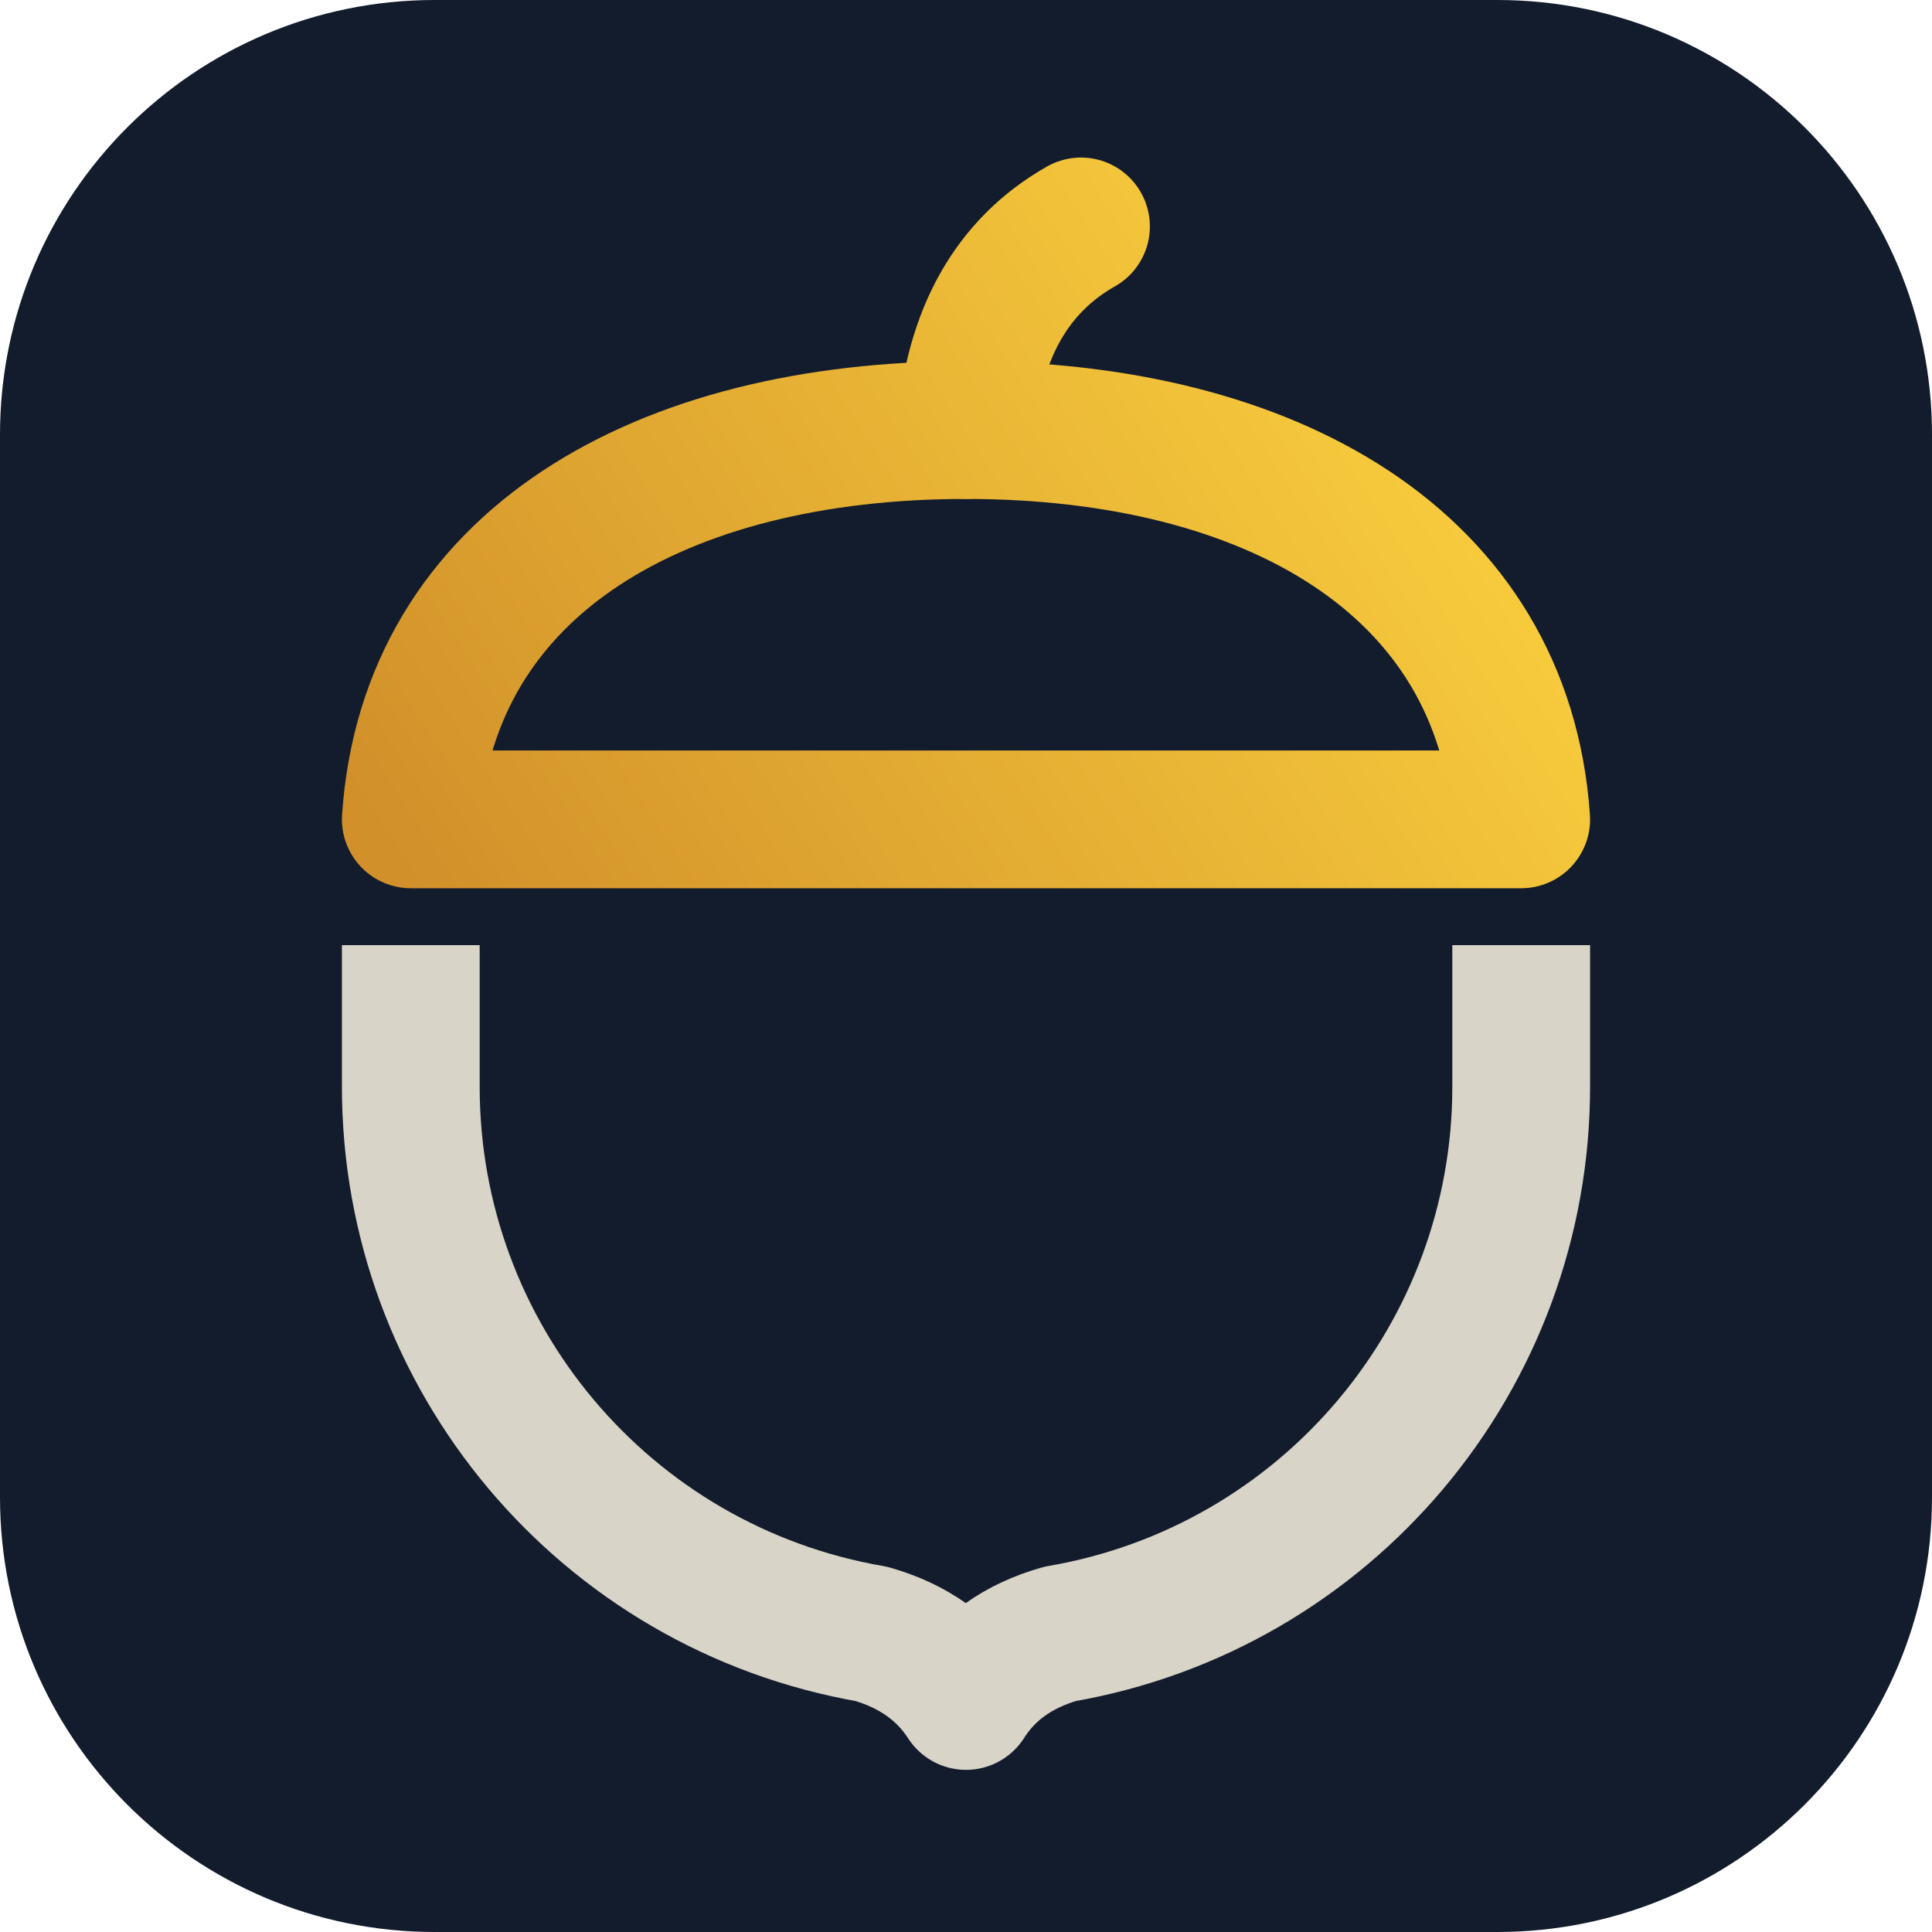
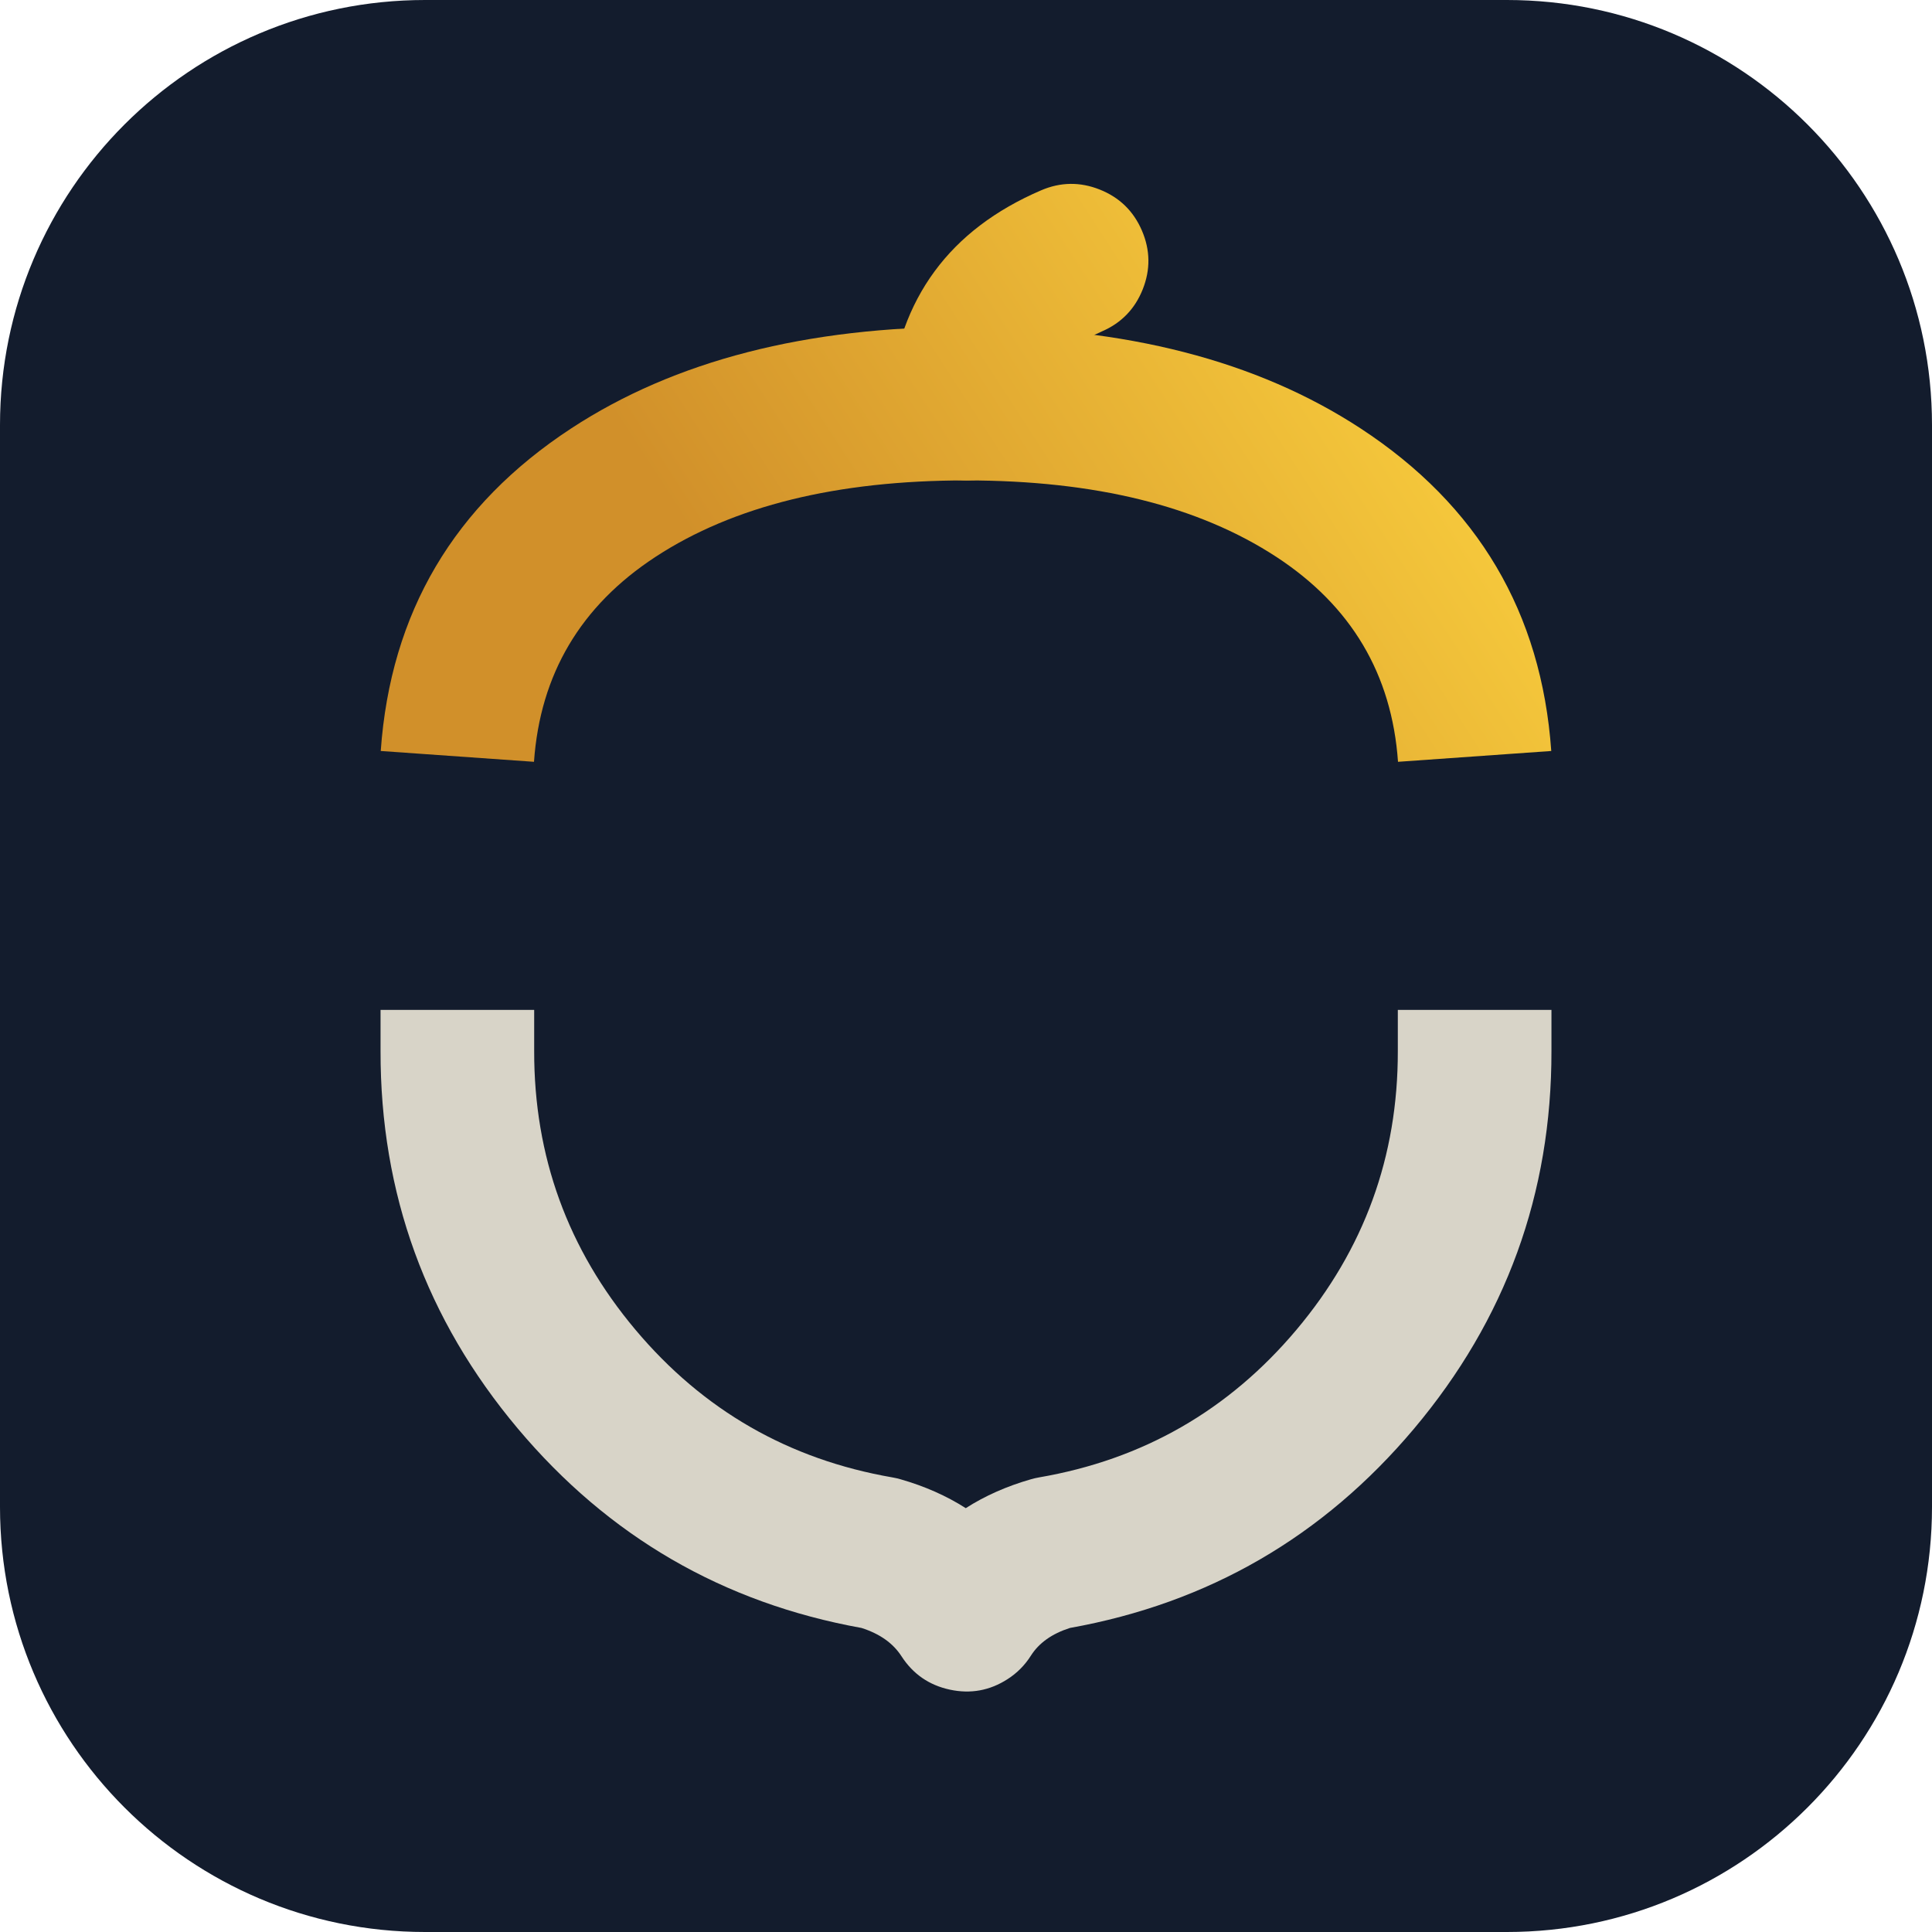
- <svg xmlns="http://www.w3.org/2000/svg" viewBox="0 0 80 80">
+ <svg xmlns="http://www.w3.org/2000/svg" viewBox="0 0 100 100" role="img" aria-label="AcornByte">
  <defs>
-     <linearGradient id="ab-gc" gradientUnits="userSpaceOnUse" x1="80" y1="96" x2="117" y2="72">
+     <linearGradient id="gc" x1="80" y1="96" x2="117" y2="72" gradientUnits="userSpaceOnUse">
      <stop offset="0" stop-color="#d1902a" />
      <stop offset="1" stop-color="#ffd740" />
    </linearGradient>
  </defs>
-   <rect width="80" height="80" rx="18" fill="#131c2d" />
-   <g transform="translate(40 40.5) scale(1.24) translate(-98.56 -98.9)">
-     <path d="M 80.02 97.8 L 80.02 102.5 A 18.54 18.54 0 0 0 95.4 120.8 Q 97.5 121.4 98.56 123.04 Q 99.6 121.4 101.7 120.8 A 18.54 18.54 0 0 0 117.1 102.5 L 117.1 97.8" fill="none" stroke="#d8d4c8" stroke-width="4.6" stroke-linejoin="round" />
-     <path d="M 80.02 93.6 C 80.6 85 88.4 80.6 98.56 80.6 C 108.7 80.6 116.5 85 117.1 93.6 Z" fill="none" stroke="url(#ab-gc)" stroke-width="4.6" stroke-linejoin="round" />
-     <path d="M 98.56 80.6 C 98.8 77.4 100.1 75.1 102.4 73.8" fill="none" stroke="url(#ab-gc)" stroke-width="4.6" stroke-linecap="round" />
-   </g>
+   <path fill="#131c2d" d="M22,0 L78,0 A22 22 0 0 1 100,22 L100,78 A22 22 0 0 1 78,100 L22,100 A22 22 0 0 1 0,78 L0,22 A22 22 0 0 1 22,0 Z" />
+   <path fill="#d8d4c8" d="M27.649,52.272 L27.649,54.402 Q27.635,62.575 32.89,68.827 Q38.144,75.078 46.19,76.47 Q46.4,76.506 46.605,76.565 Q48.487,77.103 49.988,78.062 Q51.484,77.103 53.367,76.565 Q53.573,76.506 53.785,76.469 Q61.839,75.085 67.101,68.833 Q72.363,62.58 72.351,54.408 L72.351,52.272 L80.303,52.272 L80.303,54.396 Q80.319,65.476 73.186,73.953 Q66.132,82.335 55.378,84.263 Q53.986,84.708 53.358,85.698 Q52.891,86.435 52.158,86.908 Q50.775,87.802 49.165,87.456 Q47.555,87.11 46.661,85.727 Q46.006,84.713 44.592,84.263 Q33.846,82.324 26.802,73.943 Q19.679,65.467 19.697,54.402 L19.697,52.272 Z" />
+   <path fill="url(#gc)" d="M19.707,38.871 Q20.466,28.132 29.568,22.173 Q37.602,16.914 50,16.914 Q62.381,16.914 70.42,22.172 Q79.534,28.134 80.293,38.871 L72.361,39.431 Q71.88,32.63 66.067,28.827 Q60.012,24.866 50,24.866 Q39.973,24.866 33.924,28.826 Q28.12,32.625 27.639,39.431 Z" />
+   <path fill="url(#gc)" d="M46.043,20.501 Q46.79,12.906 53.881,9.854 Q55.394,9.203 56.924,9.812 Q58.454,10.421 59.105,11.934 Q59.756,13.447 59.147,14.977 Q58.538,16.507 57.025,17.158 Q54.245,18.355 53.957,21.279 Q53.796,22.918 52.523,23.963 Q51.25,25.008 49.611,24.847 Q47.972,24.686 46.927,23.413 Q45.882,22.14 46.043,20.501 Z" />
</svg>
